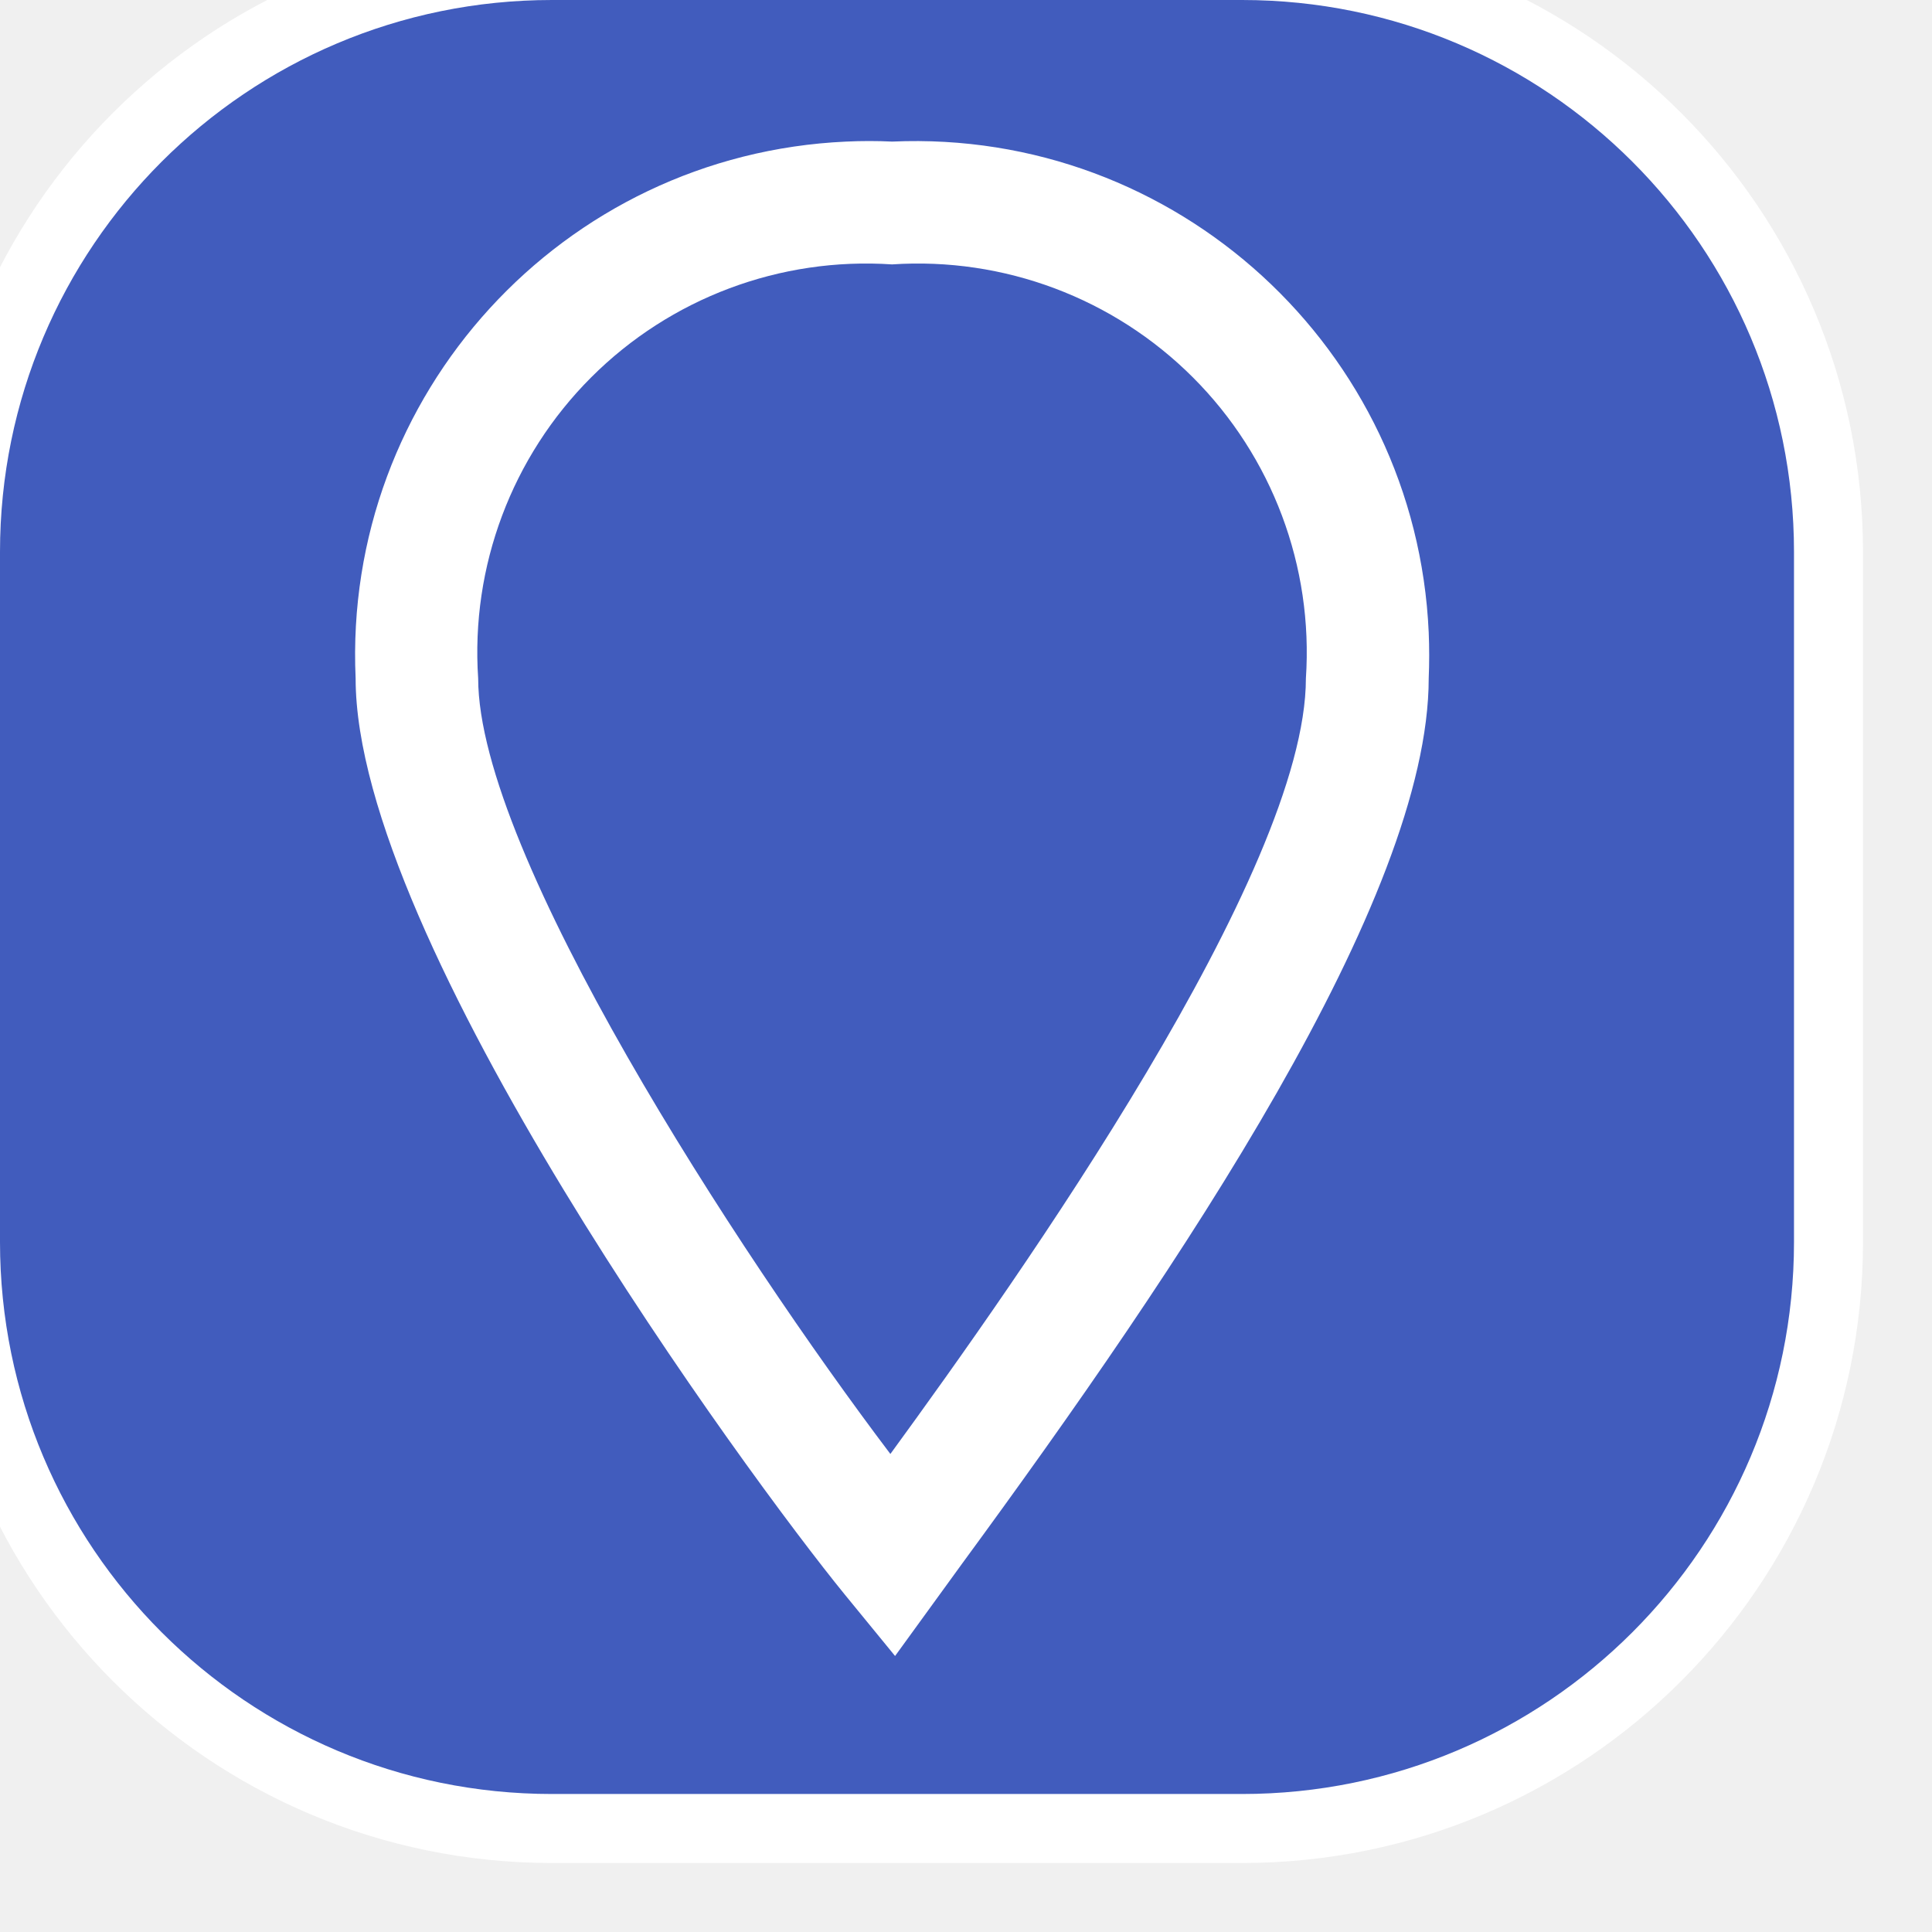
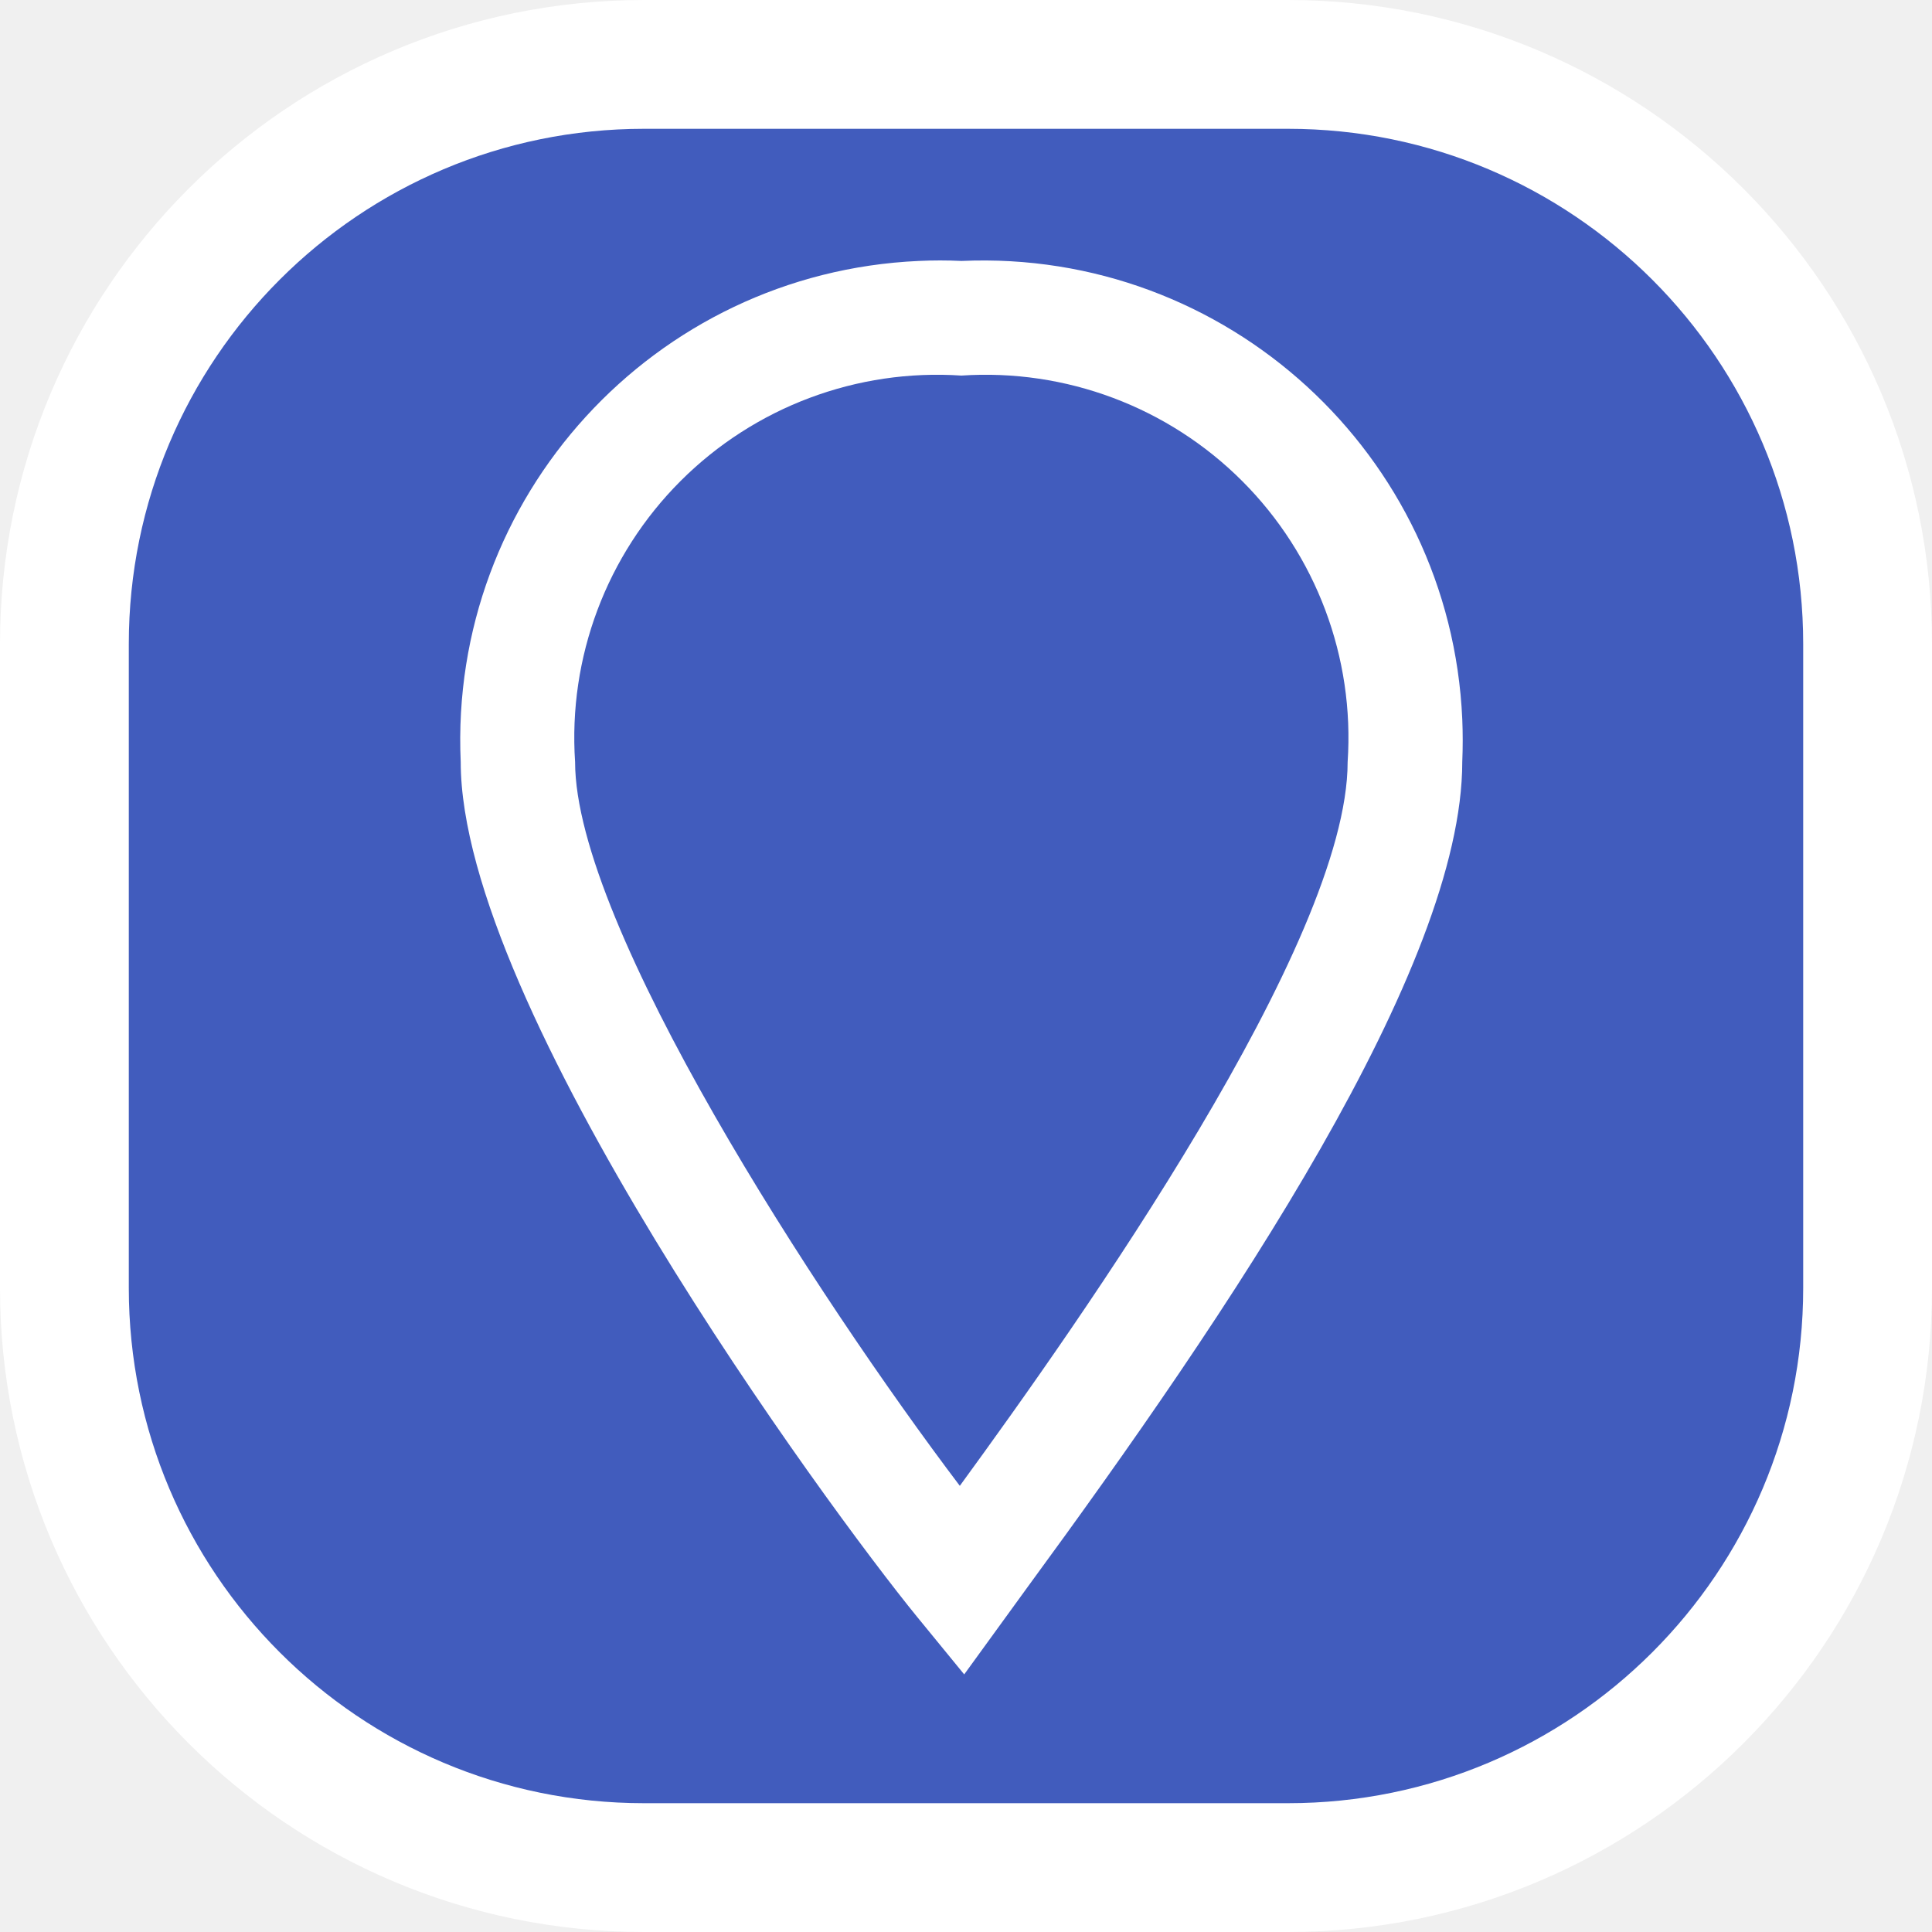
- <svg xmlns="http://www.w3.org/2000/svg" viewBox="0 0 14 14" height="14" width="14">
-   <rect fill="none" x="0" y="0" width="14" height="14" />
-   <rect x="0" y="0" rx="4" ry="4" width="13" height="13" stroke="#ffffff" style="stroke-linejoin:round;stroke-miterlimit:4;" fill="#ffffff" stroke-width="1" />
-   <rect x="0" y="0" width="13" height="13" rx="4" ry="4" fill="#415cbd" />
-   <path fill="#ffffff" transform="translate(1 1)" d="M5.486,11l-.365-.446c-.7-.858-3.544-4.739-3.544-6.638A3.726,3.726,0,0,1,5.132.026q.167-.008.333,0A3.726,3.726,0,0,1,9.353,3.583q.007.166,0,.331c0,1.6-1.806,4.268-3.38,6.415ZM5.465.916a2.817,2.817,0,0,0-3,3c0,1.268,1.883,4.161,2.987,5.62.935-1.282,3.011-4.217,3.011-5.62a2.817,2.817,0,0,0-3-3Z" />
+ <svg xmlns="http://www.w3.org/2000/svg" viewBox="0 0 15 15" height="15" width="15">
+   <rect fill="none" x="0" y="0" width="15" height="15" />
+   <rect x="1" y="1" rx="4" ry="4" width="13" height="13" stroke="#ffffff" style="stroke-linejoin:round;stroke-miterlimit:4;" fill="#ffffff" stroke-width="2" />
+   <rect x="1" y="1" width="13" height="13" rx="4" ry="4" fill="#415cbd" />
+   <path fill="#ffffff" transform="translate(2 2)" d="M5.486,11l-.365-.446c-.7-.858-3.544-4.739-3.544-6.638A3.726,3.726,0,0,1,5.132.026q.167-.008.333,0A3.726,3.726,0,0,1,9.353,3.583q.007.166,0,.331c0,1.6-1.806,4.268-3.38,6.415ZM5.465.916a2.817,2.817,0,0,0-3,3c0,1.268,1.883,4.161,2.987,5.62.935-1.282,3.011-4.217,3.011-5.62a2.817,2.817,0,0,0-3-3Z" />
</svg>
